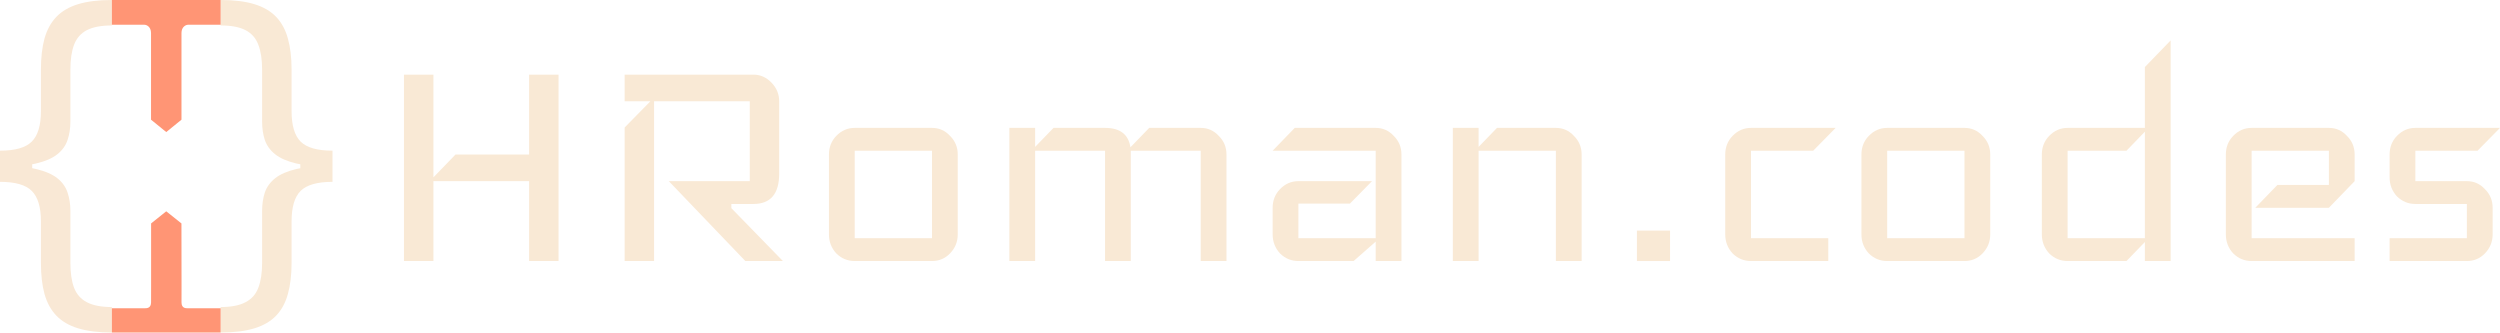
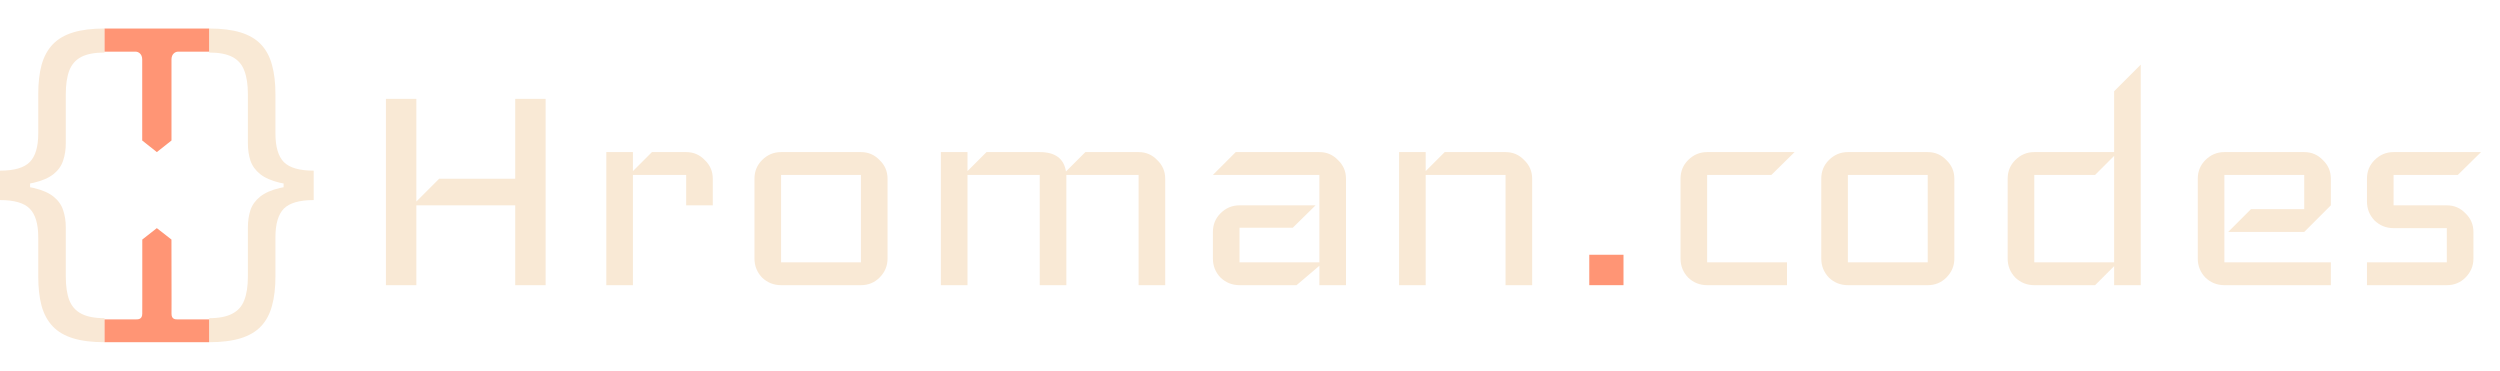
- <svg xmlns="http://www.w3.org/2000/svg" width="1609" height="214" viewBox="0 0 1609 214" fill="none">
-   <path d="M359.476 168H340.528V116.586H278.948V168H260V48.035H278.948V114.138L293.159 99.448H340.528V48.035H359.476V168Z" fill="#F9E9D5" />
-   <path d="M503.86 168H479.701L430.437 116.586H482.543V65.172H420.963V168H402.016V82.066L418.595 65.172H402.016V48.035H484.912C489.333 48.035 493.202 49.748 496.517 53.176C499.833 56.603 501.491 60.602 501.491 65.172V111.69C501.491 124.747 495.965 131.276 484.912 131.276H470.701V133.969L503.86 168Z" fill="#F9E9D5" />
-   <path d="M616.408 150.862C616.408 155.595 614.75 159.676 611.434 163.103C608.276 166.368 604.408 168 599.829 168H550.091C545.512 168 541.565 166.368 538.249 163.103C535.091 159.676 533.512 155.595 533.512 150.862V99.448C533.512 94.715 535.091 90.716 538.249 87.452C541.565 84.024 545.512 82.31 550.091 82.31H599.829C604.408 82.31 608.276 84.024 611.434 87.452C614.75 90.716 616.408 94.715 616.408 99.448V150.862ZM599.829 153.31V97H550.091V153.31H599.829Z" fill="#F9E9D5" />
-   <path d="M789.362 168H772.783V97H727.782V168H711.202V97H666.202V168H649.622V82.31H666.202V94.552L678.044 82.31H711.202C720.834 82.31 726.282 86.472 727.545 94.797L739.624 82.31H772.783C777.362 82.31 781.23 84.024 784.388 87.452C787.704 90.716 789.362 94.715 789.362 99.448V168Z" fill="#F9E9D5" />
-   <path d="M901.975 168H885.396V155.514L871.185 168H835.658C831.079 168 827.132 166.368 823.816 163.103C820.658 159.676 819.079 155.595 819.079 150.862V133.724C819.079 128.991 820.658 124.992 823.816 121.728C827.132 118.3 831.079 116.586 835.658 116.586H883.027L868.817 131.031H835.658V153.31H885.396V97H819.079L833.29 82.31H885.396C889.975 82.31 893.843 84.024 897.001 87.452C900.317 90.716 901.975 94.715 901.975 99.448V168Z" fill="#F9E9D5" />
-   <path d="M1017.94 168H1001.36V97H951.62V168H935.041V82.31H951.62V94.552L963.463 82.31H1001.36C1005.94 82.31 1009.81 84.024 1012.96 87.452C1016.28 90.716 1017.94 94.715 1017.94 99.448V168Z" fill="#F9E9D5" />
-   <path d="M1074.84 168H1053.52V148.414H1074.84V168Z" fill="#F9E9D5" />
-   <path d="M1181.42 82.31L1166.97 97H1126.94V153.31H1176.68V168H1126.94C1122.36 168 1118.42 166.368 1115.1 163.103C1111.94 159.676 1110.36 155.595 1110.36 150.862V99.448C1110.36 94.715 1111.94 90.716 1115.1 87.452C1118.42 84.024 1122.36 82.31 1126.94 82.31H1181.42Z" fill="#F9E9D5" />
-   <path d="M1280.92 150.862C1280.92 155.595 1279.26 159.676 1275.95 163.103C1272.79 166.368 1268.92 168 1264.34 168H1214.6C1210.02 168 1206.08 166.368 1202.76 163.103C1199.6 159.676 1198.02 155.595 1198.02 150.862V99.448C1198.02 94.715 1199.6 90.716 1202.76 87.452C1206.08 84.024 1210.02 82.31 1214.6 82.31H1264.34C1268.92 82.31 1272.79 84.024 1275.95 87.452C1279.26 90.716 1280.92 94.715 1280.92 99.448V150.862ZM1264.34 153.31V97H1214.6V153.31H1264.34Z" fill="#F9E9D5" />
-   <path d="M1397.03 168H1380.45V155.759L1368.61 168H1330.71C1326.14 168 1322.19 166.368 1318.87 163.103C1315.71 159.676 1314.13 155.595 1314.13 150.862V99.448C1314.13 94.715 1315.71 90.716 1318.87 87.452C1322.19 84.024 1326.14 82.31 1330.71 82.31H1380.45V43.138L1397.03 26V168ZM1380.45 153.31V84.759L1368.61 97H1330.71V153.31H1380.45Z" fill="#F9E9D5" />
-   <path d="M1515.45 168H1449.14C1444.56 168 1440.61 166.368 1437.3 163.103C1434.14 159.676 1432.56 155.595 1432.56 150.862V99.448C1432.56 94.715 1434.14 90.716 1437.3 87.452C1440.61 84.024 1444.56 82.31 1449.14 82.31H1498.88C1503.45 82.31 1507.32 84.024 1510.48 87.452C1513.8 90.716 1515.45 94.715 1515.45 99.448V116.586L1498.88 133.724H1451.51L1465.72 119.034H1498.88V97H1449.14V153.31H1515.45V168Z" fill="#F9E9D5" />
-   <path d="M1609 82.31L1594.55 97H1554.53V116.586H1587.68C1592.26 116.586 1596.13 118.3 1599.29 121.728C1602.61 124.992 1604.26 128.991 1604.26 133.724V150.862C1604.26 155.595 1602.61 159.676 1599.29 163.103C1596.13 166.368 1592.26 168 1587.68 168H1537.95V153.31H1587.68V131.276H1554.53C1549.95 131.276 1546 129.644 1542.68 126.379C1539.52 122.952 1537.95 118.871 1537.95 114.138V99.448C1537.95 94.715 1539.52 90.716 1542.68 87.452C1546 84.024 1549.95 82.31 1554.53 82.31H1609Z" fill="#F9E9D5" />
-   <path d="M0 107.334V96.969C9.776 96.969 16.595 95.018 20.459 91.117C24.381 87.216 26.341 80.696 26.341 71.556V44.806C26.341 37.116 27.102 30.456 28.624 24.827C30.205 19.199 32.751 14.545 36.263 10.867C39.776 7.189 44.459 4.458 50.312 2.675C56.166 0.892 63.395 0 72 0V16.384C65.21 16.384 59.854 17.387 55.932 19.394C52.068 21.4 49.317 24.521 47.678 28.756C46.098 32.936 45.307 38.286 45.307 44.806V78.244C45.307 82.591 44.693 86.547 43.463 90.114C42.293 93.681 40.098 96.746 36.878 99.309C33.658 101.873 29.063 103.851 23.093 105.245C17.18 106.638 9.483 107.334 0 107.334ZM72 214C63.395 214 56.166 213.108 50.312 211.325C44.459 209.542 39.776 206.811 36.263 203.133C32.751 199.455 30.205 194.801 28.624 189.173C27.102 183.544 26.341 176.884 26.341 169.194V142.444C26.341 133.304 24.381 126.784 20.459 122.883C16.595 118.982 9.776 117.031 0 117.031V106.666C9.483 106.666 17.18 107.362 23.093 108.755C29.063 110.149 33.658 112.127 36.878 114.691C40.098 117.254 42.293 120.319 43.463 123.886C44.693 127.453 45.307 131.409 45.307 135.756V169.194C45.307 175.714 46.098 181.064 47.678 185.244C49.317 189.423 52.068 192.516 55.932 194.523C59.854 196.585 65.21 197.616 72 197.616V214ZM0 117.031V96.969H20.722V117.031H0Z" fill="#F9E8D5" />
-   <path d="M214 106.666V117.031C204.224 117.031 197.376 118.982 193.454 122.883C189.59 126.784 187.659 133.304 187.659 142.444V169.194C187.659 176.884 186.868 183.544 185.288 189.173C183.766 194.801 181.249 199.455 177.737 203.133C174.224 206.811 169.541 209.542 163.688 211.325C157.834 213.108 150.605 214 142 214V197.616C148.79 197.616 154.117 196.585 157.98 194.523C161.902 192.516 164.654 189.423 166.234 185.244C167.873 181.064 168.693 175.714 168.693 169.194V135.756C168.693 131.409 169.278 127.453 170.449 123.886C171.678 120.319 173.902 117.254 177.122 114.691C180.341 112.127 184.907 110.149 190.82 108.755C196.79 107.362 204.517 106.666 214 106.666ZM142 0C150.605 0 157.834 0.892 163.688 2.675C169.541 4.458 174.224 7.189 177.737 10.867C181.249 14.545 183.766 19.199 185.288 24.827C186.868 30.456 187.659 37.116 187.659 44.806V71.556C187.659 80.696 189.59 87.216 193.454 91.117C197.376 95.018 204.224 96.969 214 96.969V107.334C204.517 107.334 196.79 106.638 190.82 105.245C184.907 103.851 180.341 101.873 177.122 99.309C173.902 96.746 171.678 93.681 170.449 90.114C169.278 86.547 168.693 82.591 168.693 78.244V44.806C168.693 38.286 167.873 32.936 166.234 28.756C164.654 24.521 161.902 21.4 157.98 19.394C154.117 17.387 148.79 16.384 142 16.384V0ZM214 96.969V117.031H193.278V96.969H214Z" fill="#F9E9D5" />
-   <path d="M142 0H72V15.938H93C94.4 15.938 97.2 17.266 97.2 21.25V77.031L107 85L116.8 77.031V21.25C116.8 17.266 119.6 15.938 121 15.938H142V0Z" fill="#FF9575" />
-   <path d="M72 198.4L72 214L142 214V198.4C142 198.4 122.381 198.402 120.981 198.4C119.582 198.398 116.813 198.496 116.821 194.596L116.841 184.196L116.781 143.8L106.985 136L97.25 143.8L97.25 184.163L97.229 194.563C97.222 198.463 94.393 198.402 92.994 198.4C91.594 198.398 72 198.4 72 198.4Z" fill="#FF9575" />
+ <svg xmlns="http://www.w3.org/2000/svg" width="263" height="39" viewBox="0 0 263 39" fill="none">
+   <path d="M0 19.552V17.953C1.494 17.953 2.535 17.652 3.126 17.051C3.725 16.449 4.024 15.444 4.024 14.034V9.909C4.024 8.723 4.141 7.696 4.373 6.829C4.615 5.961 5.004 5.243 5.54 4.676C6.077 4.109 6.792 3.688 7.687 3.413C8.581 3.138 9.685 3 11 3V5.527C9.963 5.527 9.144 5.681 8.545 5.991C7.955 6.3 7.535 6.781 7.284 7.434C7.043 8.079 6.922 8.904 6.922 9.909V15.066C6.922 15.736 6.828 16.346 6.64 16.896C6.461 17.446 6.126 17.919 5.634 18.314C5.142 18.709 4.44 19.015 3.528 19.229C2.625 19.444 1.449 19.552 0 19.552ZM11 36C9.685 36 8.581 35.862 7.687 35.587C6.792 35.312 6.077 34.891 5.54 34.324C5.004 33.757 4.615 33.039 4.373 32.172C4.141 31.303 4.024 30.277 4.024 29.091V24.966C4.024 23.556 3.725 22.551 3.126 21.949C2.535 21.348 1.494 21.047 0 21.047V19.448C1.449 19.448 2.625 19.556 3.528 19.771C4.44 19.985 5.142 20.291 5.634 20.686C6.126 21.081 6.461 21.554 6.64 22.104C6.828 22.654 6.922 23.264 6.922 23.934V29.091C6.922 30.096 7.043 30.921 7.284 31.566C7.535 32.21 7.955 32.687 8.545 32.996C9.144 33.315 9.963 33.473 11 33.473V36ZM0 21.047V17.953H3.166V21.047H0Z" fill="#F9E8D5" />
+   <path d="M33 19.448V21.047C31.506 21.047 30.46 21.348 29.861 21.949C29.271 22.551 28.976 23.556 28.976 24.966V29.091C28.976 30.277 28.855 31.303 28.613 32.172C28.381 33.039 27.996 33.757 27.46 34.324C26.923 34.891 26.208 35.312 25.313 35.587C24.419 35.862 23.315 36 22 36V33.473C23.037 33.473 23.851 33.315 24.442 32.996C25.041 32.687 25.461 32.21 25.702 31.566C25.953 30.921 26.078 30.096 26.078 29.091V23.934C26.078 23.264 26.168 22.654 26.346 22.104C26.534 21.554 26.874 21.081 27.366 20.686C27.858 20.291 28.555 19.985 29.459 19.771C30.371 19.556 31.551 19.448 33 19.448ZM22 3C23.315 3 24.419 3.138 25.313 3.413C26.208 3.688 26.923 4.109 27.46 4.676C27.996 5.243 28.381 5.961 28.613 6.829C28.855 7.696 28.976 8.723 28.976 9.909V14.034C28.976 15.444 29.271 16.449 29.861 17.051C30.46 17.652 31.506 17.953 33 17.953V19.552C31.551 19.552 30.371 19.444 29.459 19.229C28.555 19.015 27.858 18.709 27.366 18.314C26.874 17.919 26.534 17.446 26.346 16.896C26.168 16.346 26.078 15.736 26.078 15.066V9.909C26.078 8.904 25.953 8.079 25.702 7.434C25.461 6.781 25.041 6.3 24.442 5.991C23.851 5.681 23.037 5.527 22 5.527V3ZM33 17.953V21.047H29.834V17.953H33Z" fill="#F9E9D5" />
+   <path d="M22 3H11V5.438H14.3C14.52 5.438 14.96 5.641 14.96 6.25V14.781L16.5 16L18.04 14.781V6.25C18.04 5.641 18.48 5.438 18.7 5.438H22V3Z" fill="#FF9575" />
+   <path d="M11 33.6L11 36L22 36V33.6C22 33.6 18.917 33.6 18.697 33.6C18.477 33.6 18.042 33.615 18.043 33.015L18.047 31.415L18.037 25.2L16.498 24L14.968 25.2L14.968 31.41L14.965 33.01C14.963 33.61 14.519 33.6 14.299 33.6C14.079 33.6 11 33.6 11 33.6Z" fill="#FF9575" />
+   <path d="M57.4 30H54.2V21.6H43.8V30H40.6V10.4H43.8V21.2L46.2 18.8H54.2V10.4H57.4V30ZM74.984 21.6H72.184V18.4H66.584V30H63.784V16H66.584V18L68.584 16H72.184C72.958 16 73.611 16.28 74.144 16.84C74.704 17.373 74.984 18.027 74.984 18.8V21.6ZM93.37 27.2C93.37 27.973 93.09 28.64 92.53 29.2C91.997 29.733 91.344 30 90.57 30H82.17C81.397 30 80.73 29.733 80.17 29.2C79.637 28.64 79.37 27.973 79.37 27.2V18.8C79.37 18.027 79.637 17.373 80.17 16.84C80.73 16.28 81.397 16 82.17 16H90.57C91.344 16 91.997 16.28 92.53 16.84C93.09 17.373 93.37 18.027 93.37 18.8V27.2ZM90.57 27.6V18.4H82.17V27.6H90.57ZM122.58 30H119.78V18.4H112.18V30H109.38V18.4H101.78V30H98.98V16H101.78V18L103.78 16H109.38C111.006 16 111.926 16.68 112.14 18.04L114.18 16H119.78C120.553 16 121.206 16.28 121.74 16.84C122.3 17.373 122.58 18.027 122.58 18.8V30ZM141.598 30H138.798V27.96L136.398 30H130.398C129.625 30 128.958 29.733 128.398 29.2C127.865 28.64 127.598 27.973 127.598 27.2V24.4C127.598 23.627 127.865 22.973 128.398 22.44C128.958 21.88 129.625 21.6 130.398 21.6H138.398L135.998 23.96H130.398V27.6H138.798V18.4H127.598L129.998 16H138.798C139.572 16 140.225 16.28 140.758 16.84C141.318 17.373 141.598 18.027 141.598 18.8V30ZM161.183 30H158.383V18.4H149.983V30H147.183V16H149.983V18L151.983 16H158.383C159.156 16 159.809 16.28 160.343 16.84C160.903 17.373 161.183 18.027 161.183 18.8V30ZM188.792 16L186.352 18.4H179.592V27.6H187.992V30H179.592C178.819 30 178.152 29.733 177.592 29.2C177.059 28.64 176.792 27.973 176.792 27.2V18.8C176.792 18.027 177.059 17.373 177.592 16.84C178.152 16.28 178.819 16 179.592 16H188.792ZM205.597 27.2C205.597 27.973 205.317 28.64 204.757 29.2C204.224 29.733 203.57 30 202.797 30H194.397C193.624 30 192.957 29.733 192.397 29.2C191.864 28.64 191.597 27.973 191.597 27.2V18.8C191.597 18.027 191.864 17.373 192.397 16.84C192.957 16.28 193.624 16 194.397 16H202.797C203.57 16 204.224 16.28 204.757 16.84C205.317 17.373 205.597 18.027 205.597 18.8V27.2ZM202.797 27.6V18.4H194.397V27.6H202.797ZM225.206 30H222.406V28L220.406 30H214.006C213.233 30 212.566 29.733 212.006 29.2C211.473 28.64 211.206 27.973 211.206 27.2V18.8C211.206 18.027 211.473 17.373 212.006 16.84C212.566 16.28 213.233 16 214.006 16H222.406V9.6L225.206 6.8V30ZM222.406 27.6V16.4L220.406 18.4H214.006V27.6H222.406ZM245.206 30H234.006C233.233 30 232.566 29.733 232.006 29.2C231.473 28.64 231.206 27.973 231.206 27.2V18.8C231.206 18.027 231.473 17.373 232.006 16.84C232.566 16.28 233.233 16 234.006 16H242.406C243.18 16 243.833 16.28 244.366 16.84C244.926 17.373 245.206 18.027 245.206 18.8V21.6L242.406 24.4H234.406L236.806 22H242.406V18.4H234.006V27.6H245.206V30ZM261.005 16L258.565 18.4H251.805V21.6H257.405C258.178 21.6 258.831 21.88 259.365 22.44C259.925 22.973 260.205 23.627 260.205 24.4V27.2C260.205 27.973 259.925 28.64 259.365 29.2C258.831 29.733 258.178 30 257.405 30H249.005V27.6H257.405V24H251.805C251.031 24 250.365 23.733 249.805 23.2C249.271 22.64 249.005 21.973 249.005 21.2V18.8C249.005 18.027 249.271 17.373 249.805 16.84C250.365 16.28 251.031 16 251.805 16H261.005Z" fill="#F9E9D5" />
+   <path d="M170.792 30H167.192V26.8H170.792V30Z" fill="#FF9575" />
</svg>
